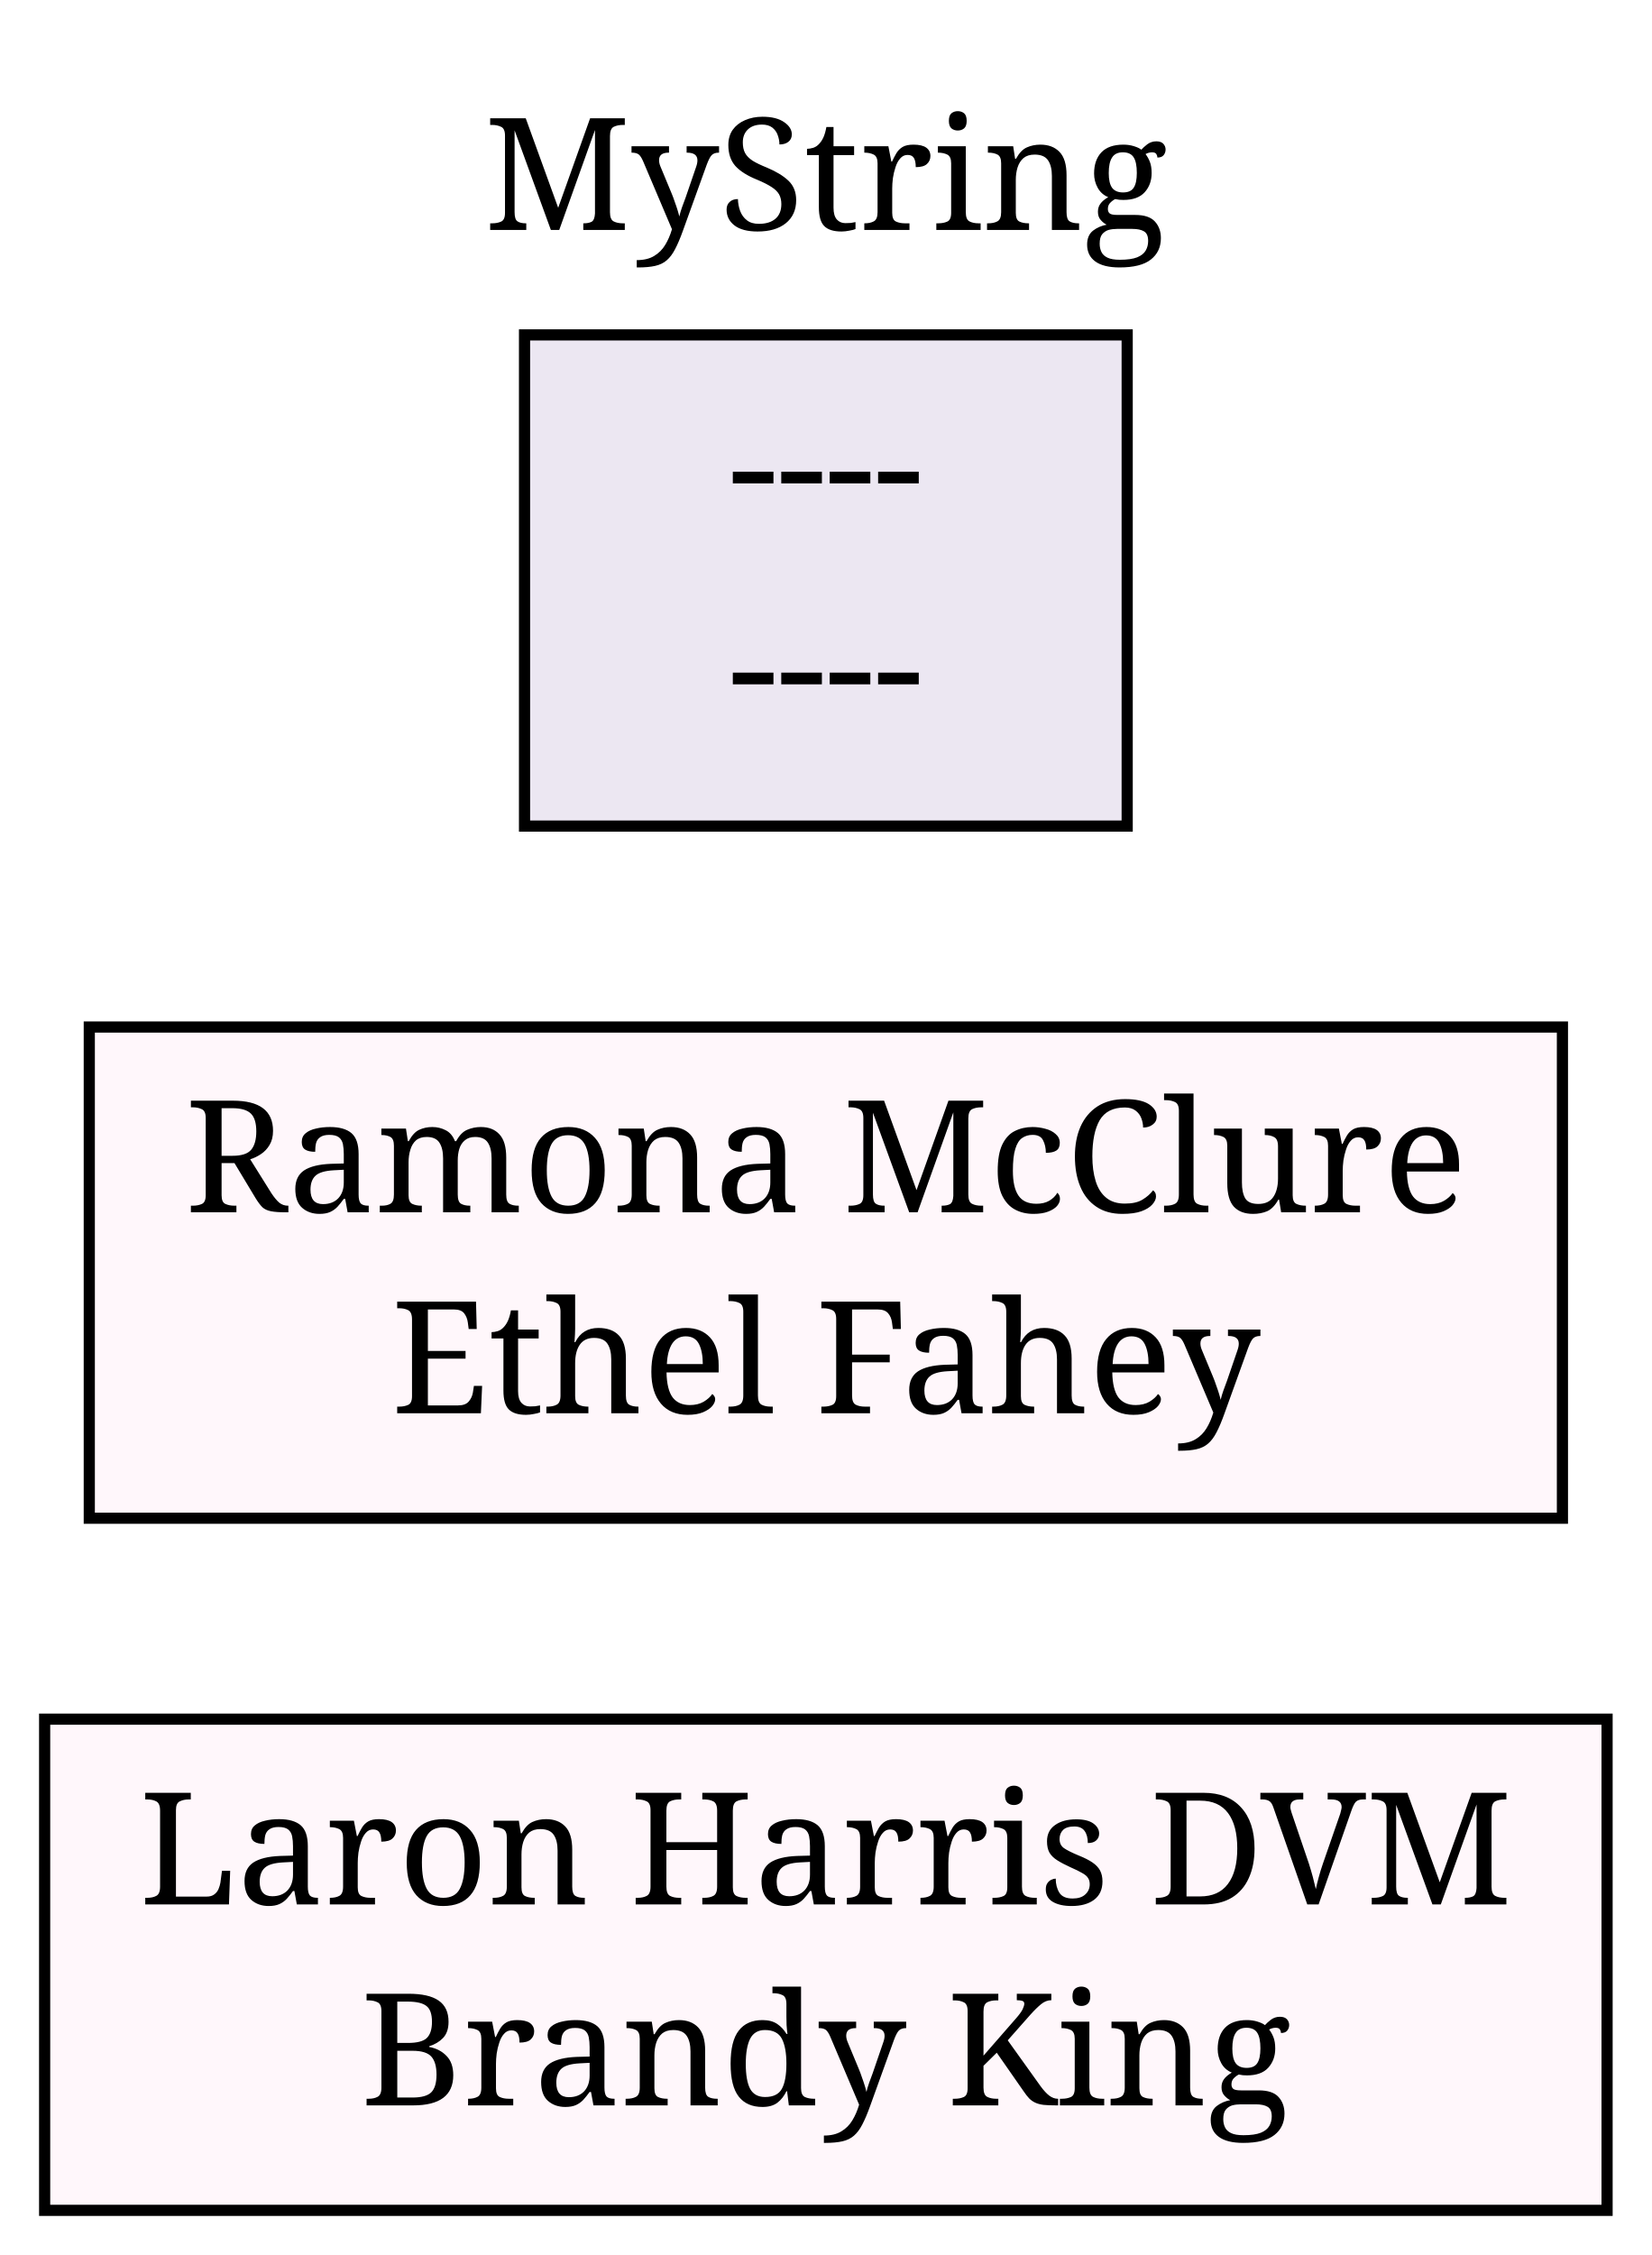
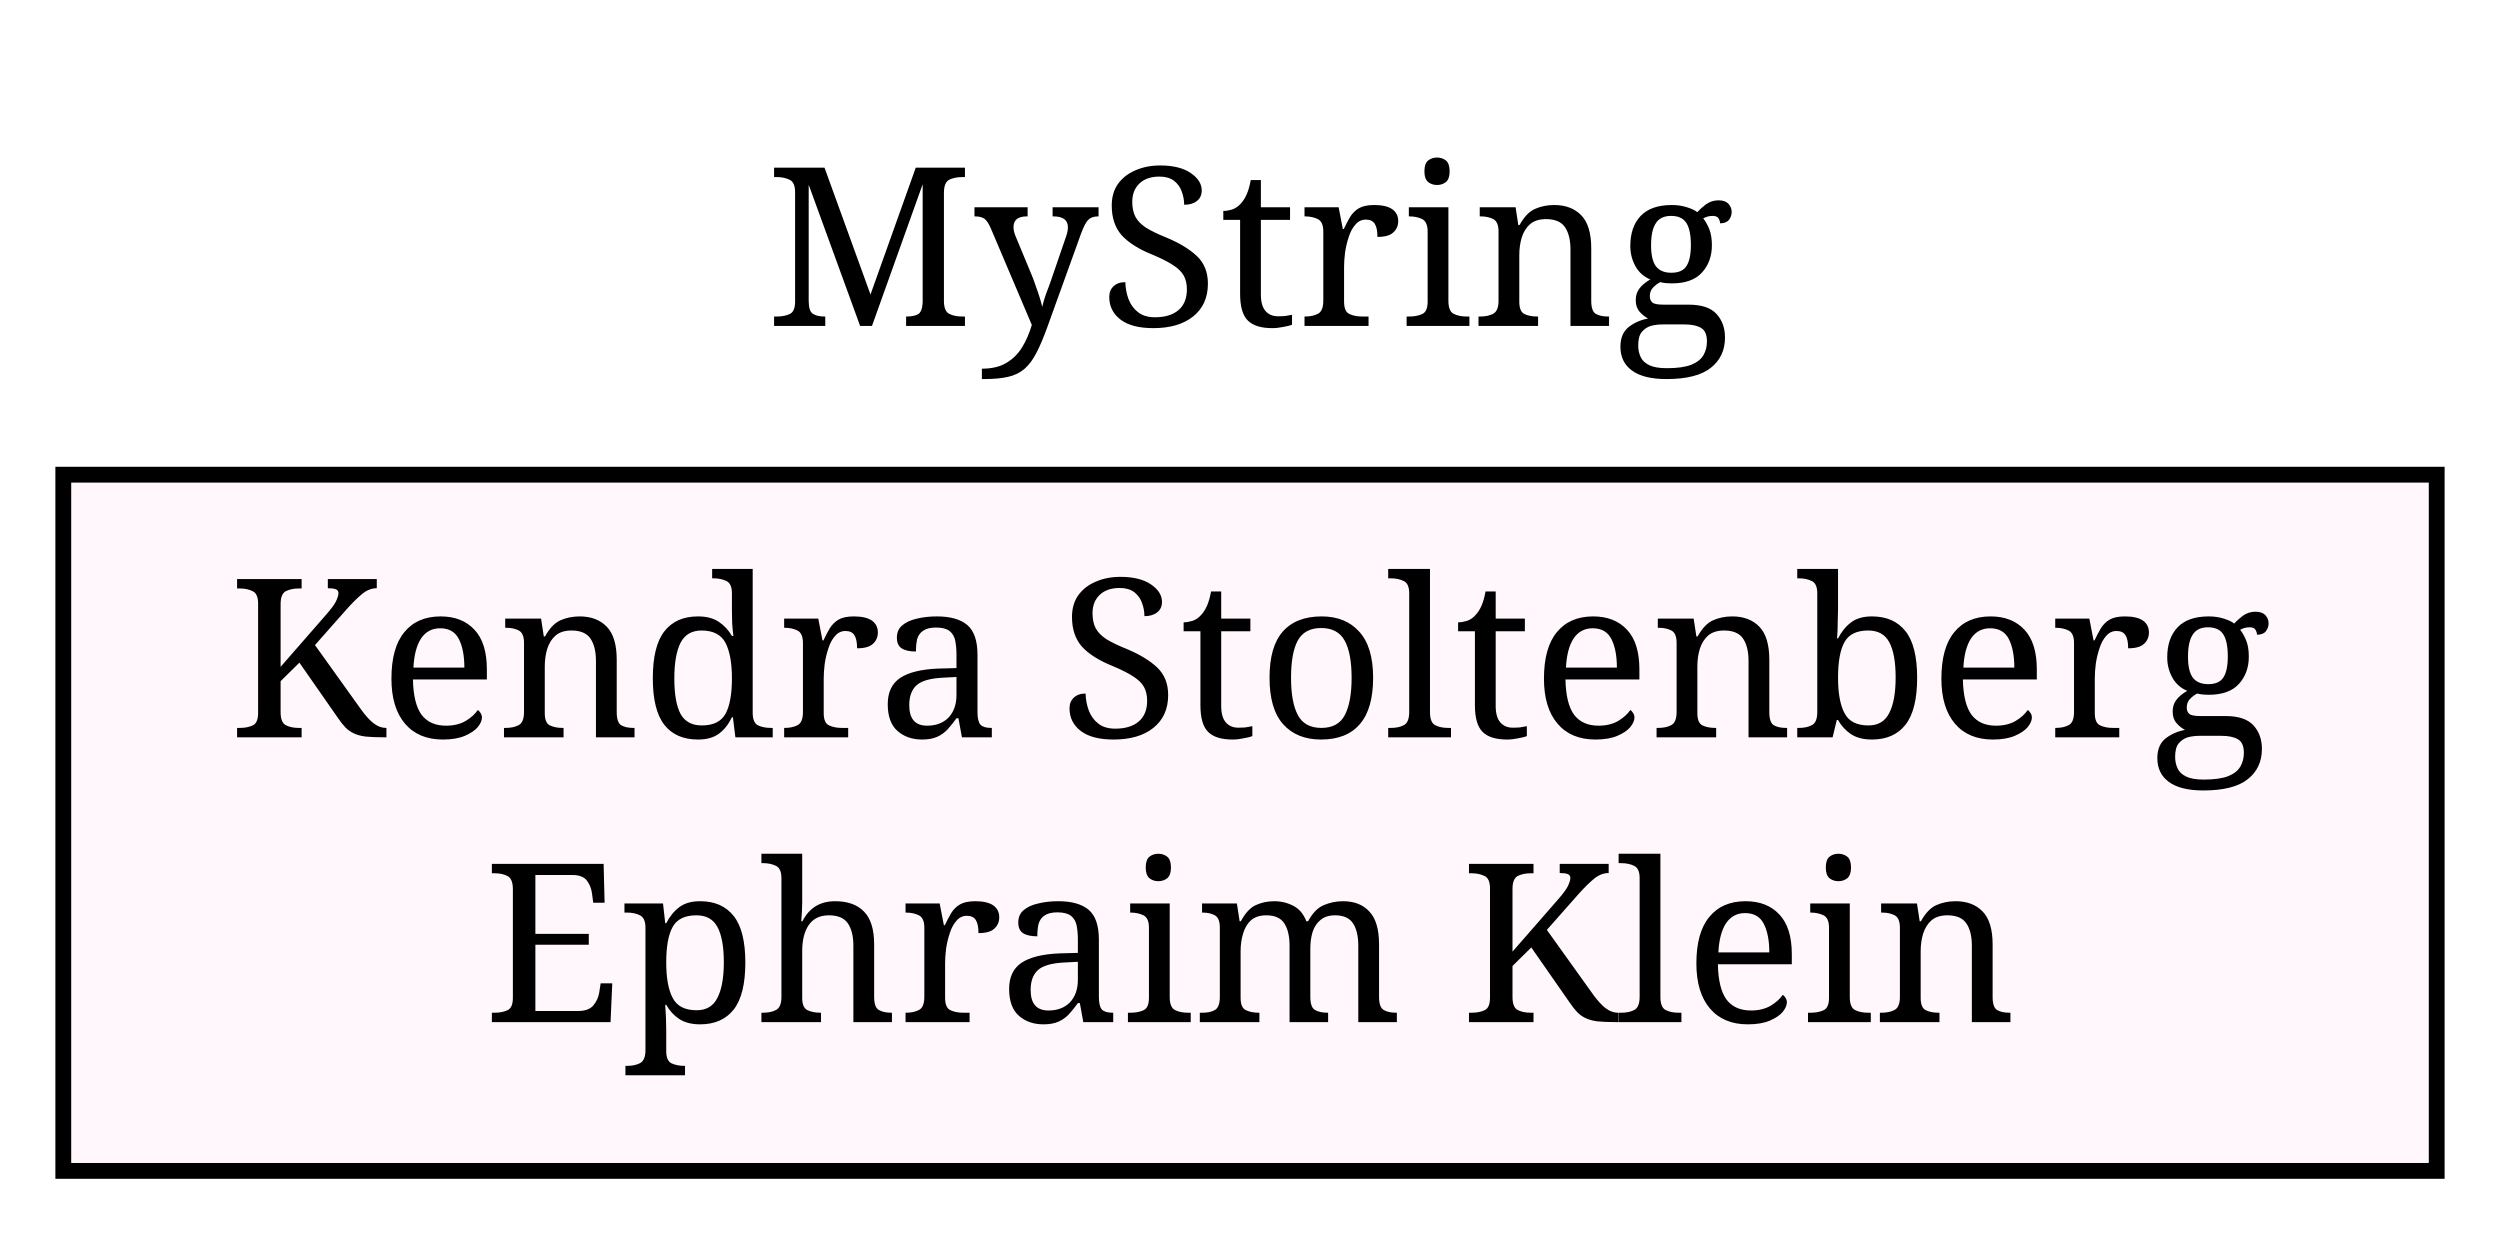
- <svg xmlns="http://www.w3.org/2000/svg" width="148pt" height="202pt" viewBox="0.00 0.00 148.00 202.00">
-   <g id="graph1" class="graph" transform="scale(1 1) rotate(0) translate(4 198)">
-     <polygon fill="white" stroke="white" points="-4,5 -4,-198 145,-198 145,5 -4,5" />
-     <text text-anchor="middle" x="70" y="-177.4" font-family="Times Roman,serif" font-size="14.00">MyString</text>
+ <svg xmlns="http://www.w3.org/2000/svg" width="158pt" height="78pt" viewBox="0.00 0.00 158.00 78.00">
+   <g id="graph1" class="graph" transform="scale(1 1) rotate(0) translate(4 74)">
+     <polygon fill="white" stroke="white" points="-4,5 -4,-74 155,-74 155,5 -4,5" />
+     <text text-anchor="middle" x="75" y="-53.4" font-family="Times Roman,serif" font-size="14.00">MyString</text>
    <g id="node1" class="node">
-       <polygon fill="#fff7fb" stroke="black" points="140,-44 7.10543e-14,-44 0,-2.13163e-14 140,-7.10543e-15 140,-44" />
-       <text text-anchor="middle" x="70" y="-27.4" font-family="Times Roman,serif" font-size="14.00">Laron Harris DVM</text>
-       <text text-anchor="middle" x="70" y="-9.4" font-family="Times Roman,serif" font-size="14.00">Brandy King</text>
-     </g>
-     <g id="node2" class="node">
-       <polygon fill="#fff7fb" stroke="black" points="136,-106 4,-106 4,-62 136,-62 136,-106" />
-       <text text-anchor="middle" x="70" y="-89.4" font-family="Times Roman,serif" font-size="14.00">Ramona McClure</text>
-       <text text-anchor="middle" x="70" y="-71.4" font-family="Times Roman,serif" font-size="14.00">Ethel Fahey</text>
-     </g>
-     <g id="node3" class="node">
-       <polygon fill="#ece7f2" stroke="black" points="97,-168 43,-168 43,-124 97,-124 97,-168" />
-       <text text-anchor="middle" x="70" y="-151.4" font-family="Times Roman,serif" font-size="14.00">----</text>
-       <text text-anchor="middle" x="70" y="-133.4" font-family="Times Roman,serif" font-size="14.00">----</text>
+       <polygon fill="#fff7fb" stroke="black" points="150,-44 7.10543e-14,-44 0,-2.13163e-14 150,-7.10543e-15 150,-44" />
+       <text text-anchor="middle" x="75" y="-27.4" font-family="Times Roman,serif" font-size="14.00">Kendra Stoltenberg</text>
+       <text text-anchor="middle" x="75" y="-9.4" font-family="Times Roman,serif" font-size="14.00">Ephraim Klein</text>
    </g>
  </g>
</svg>
